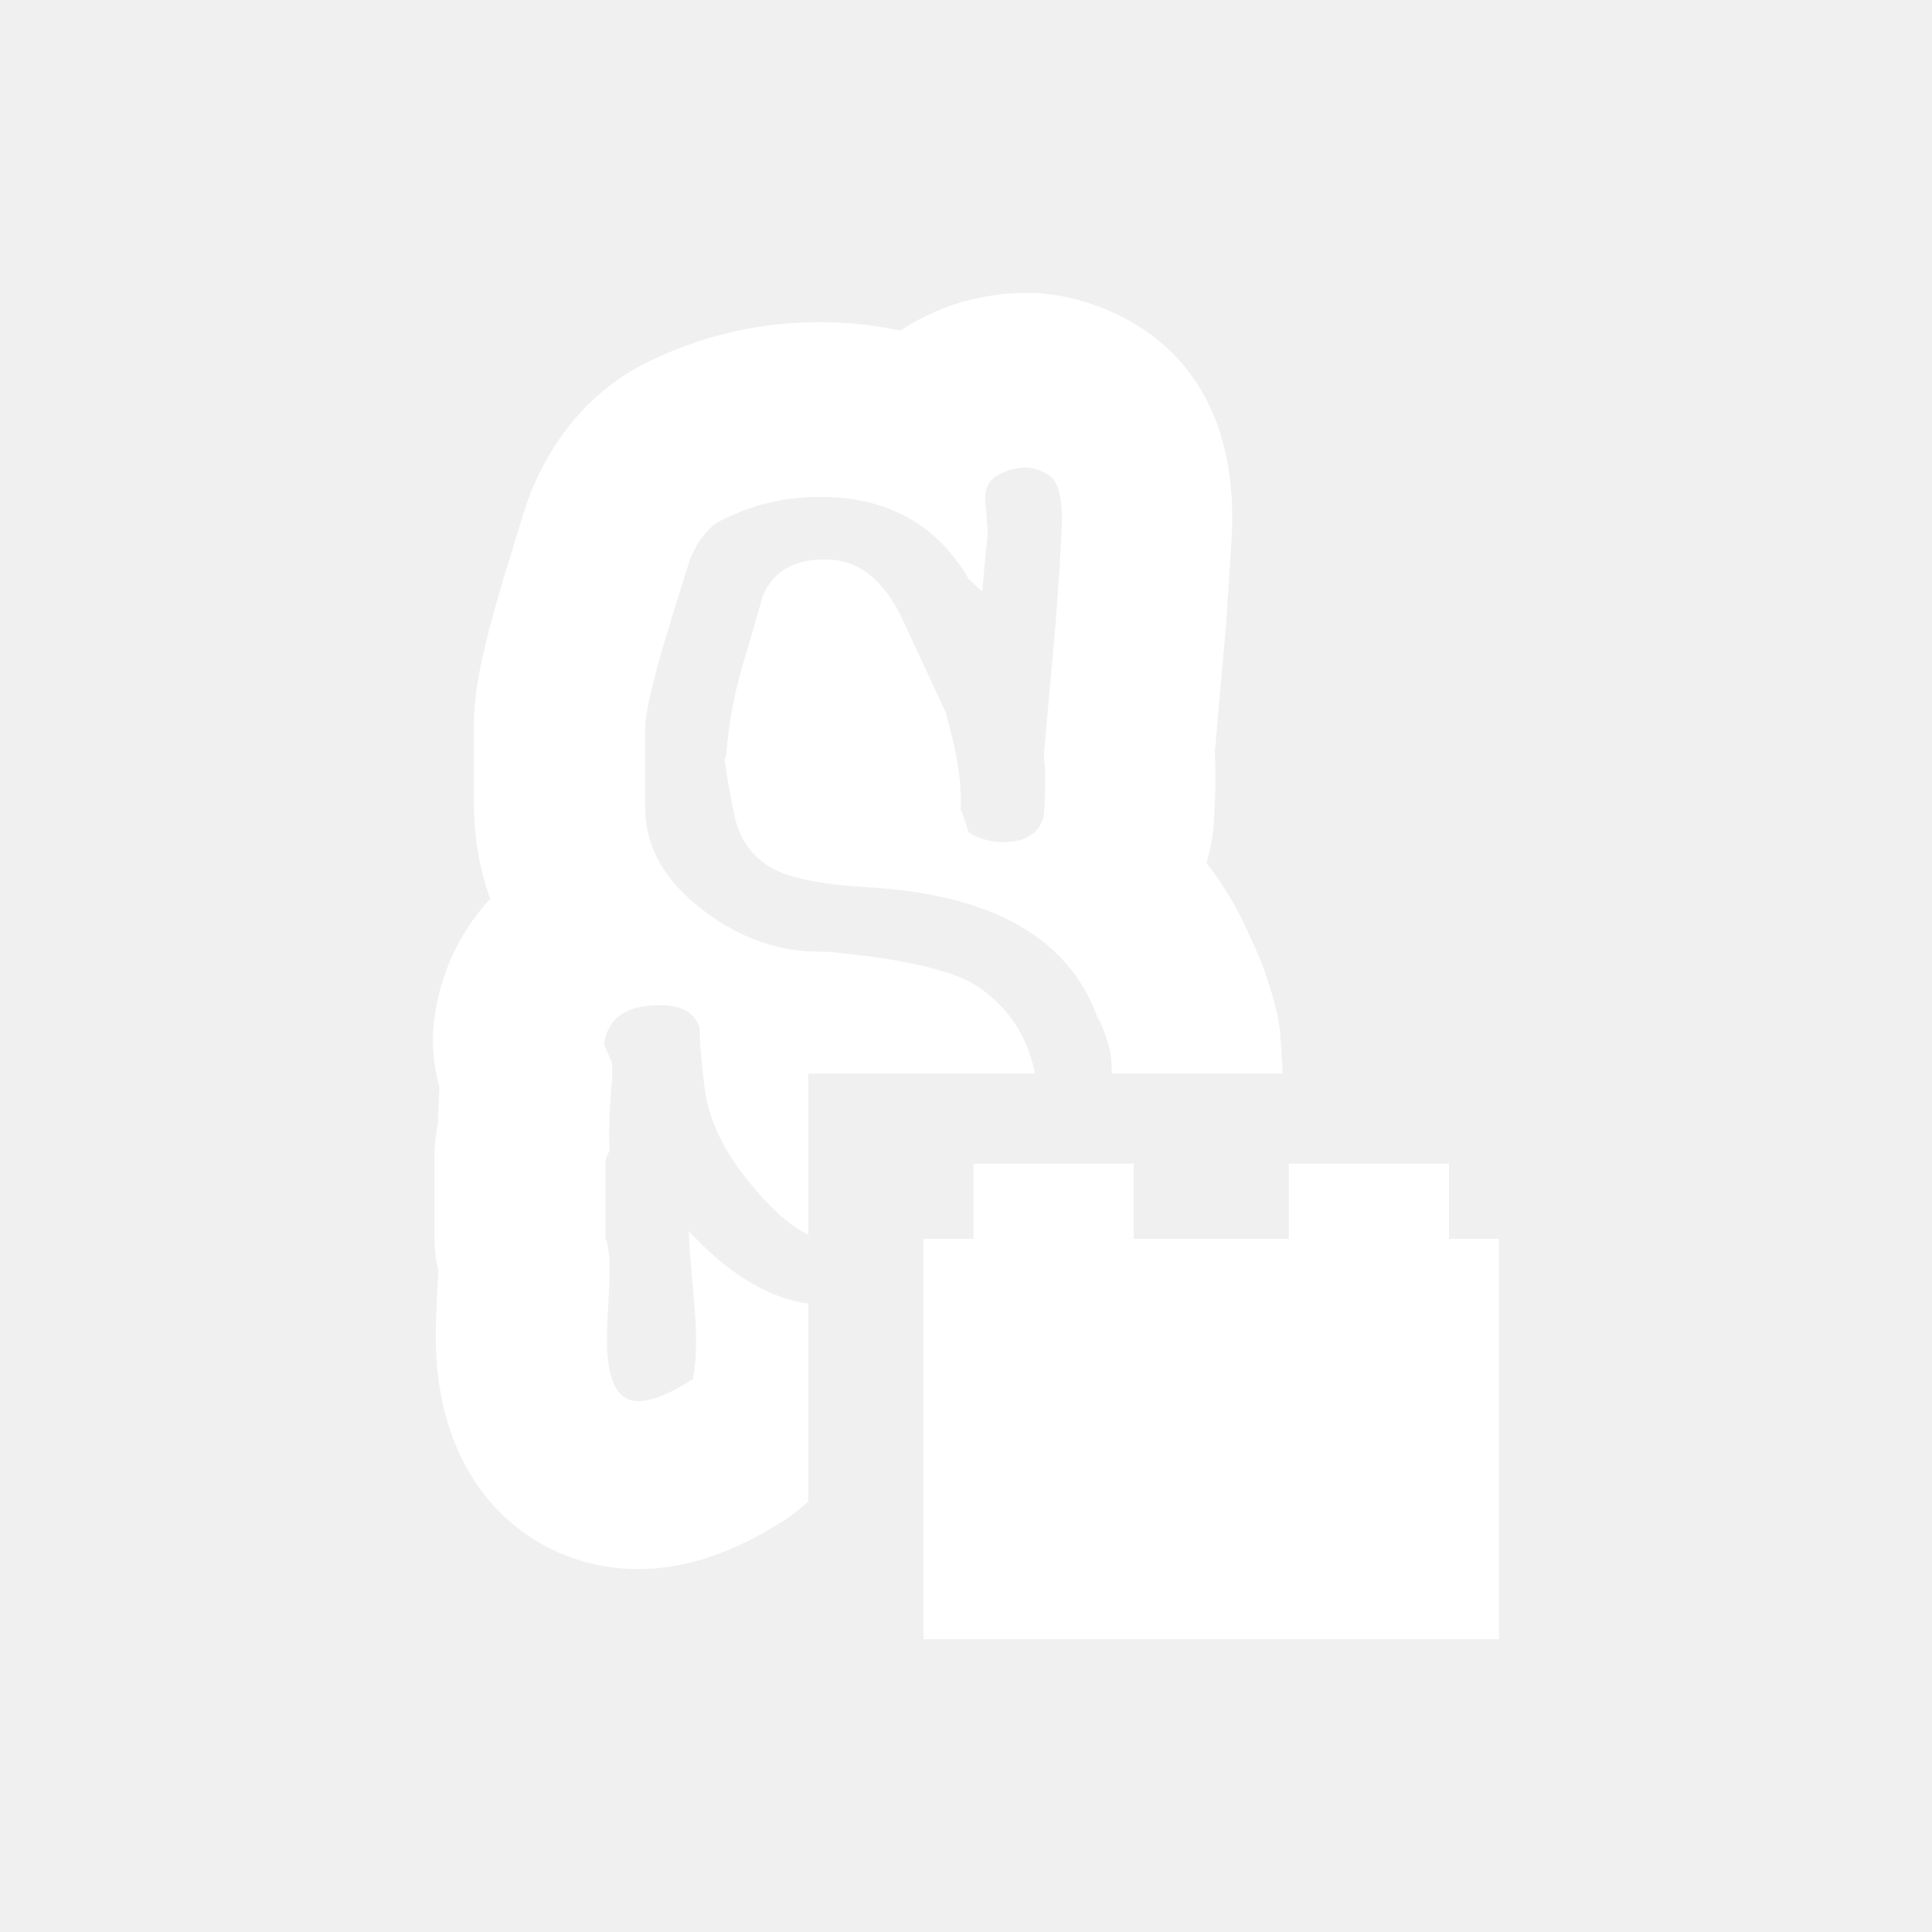
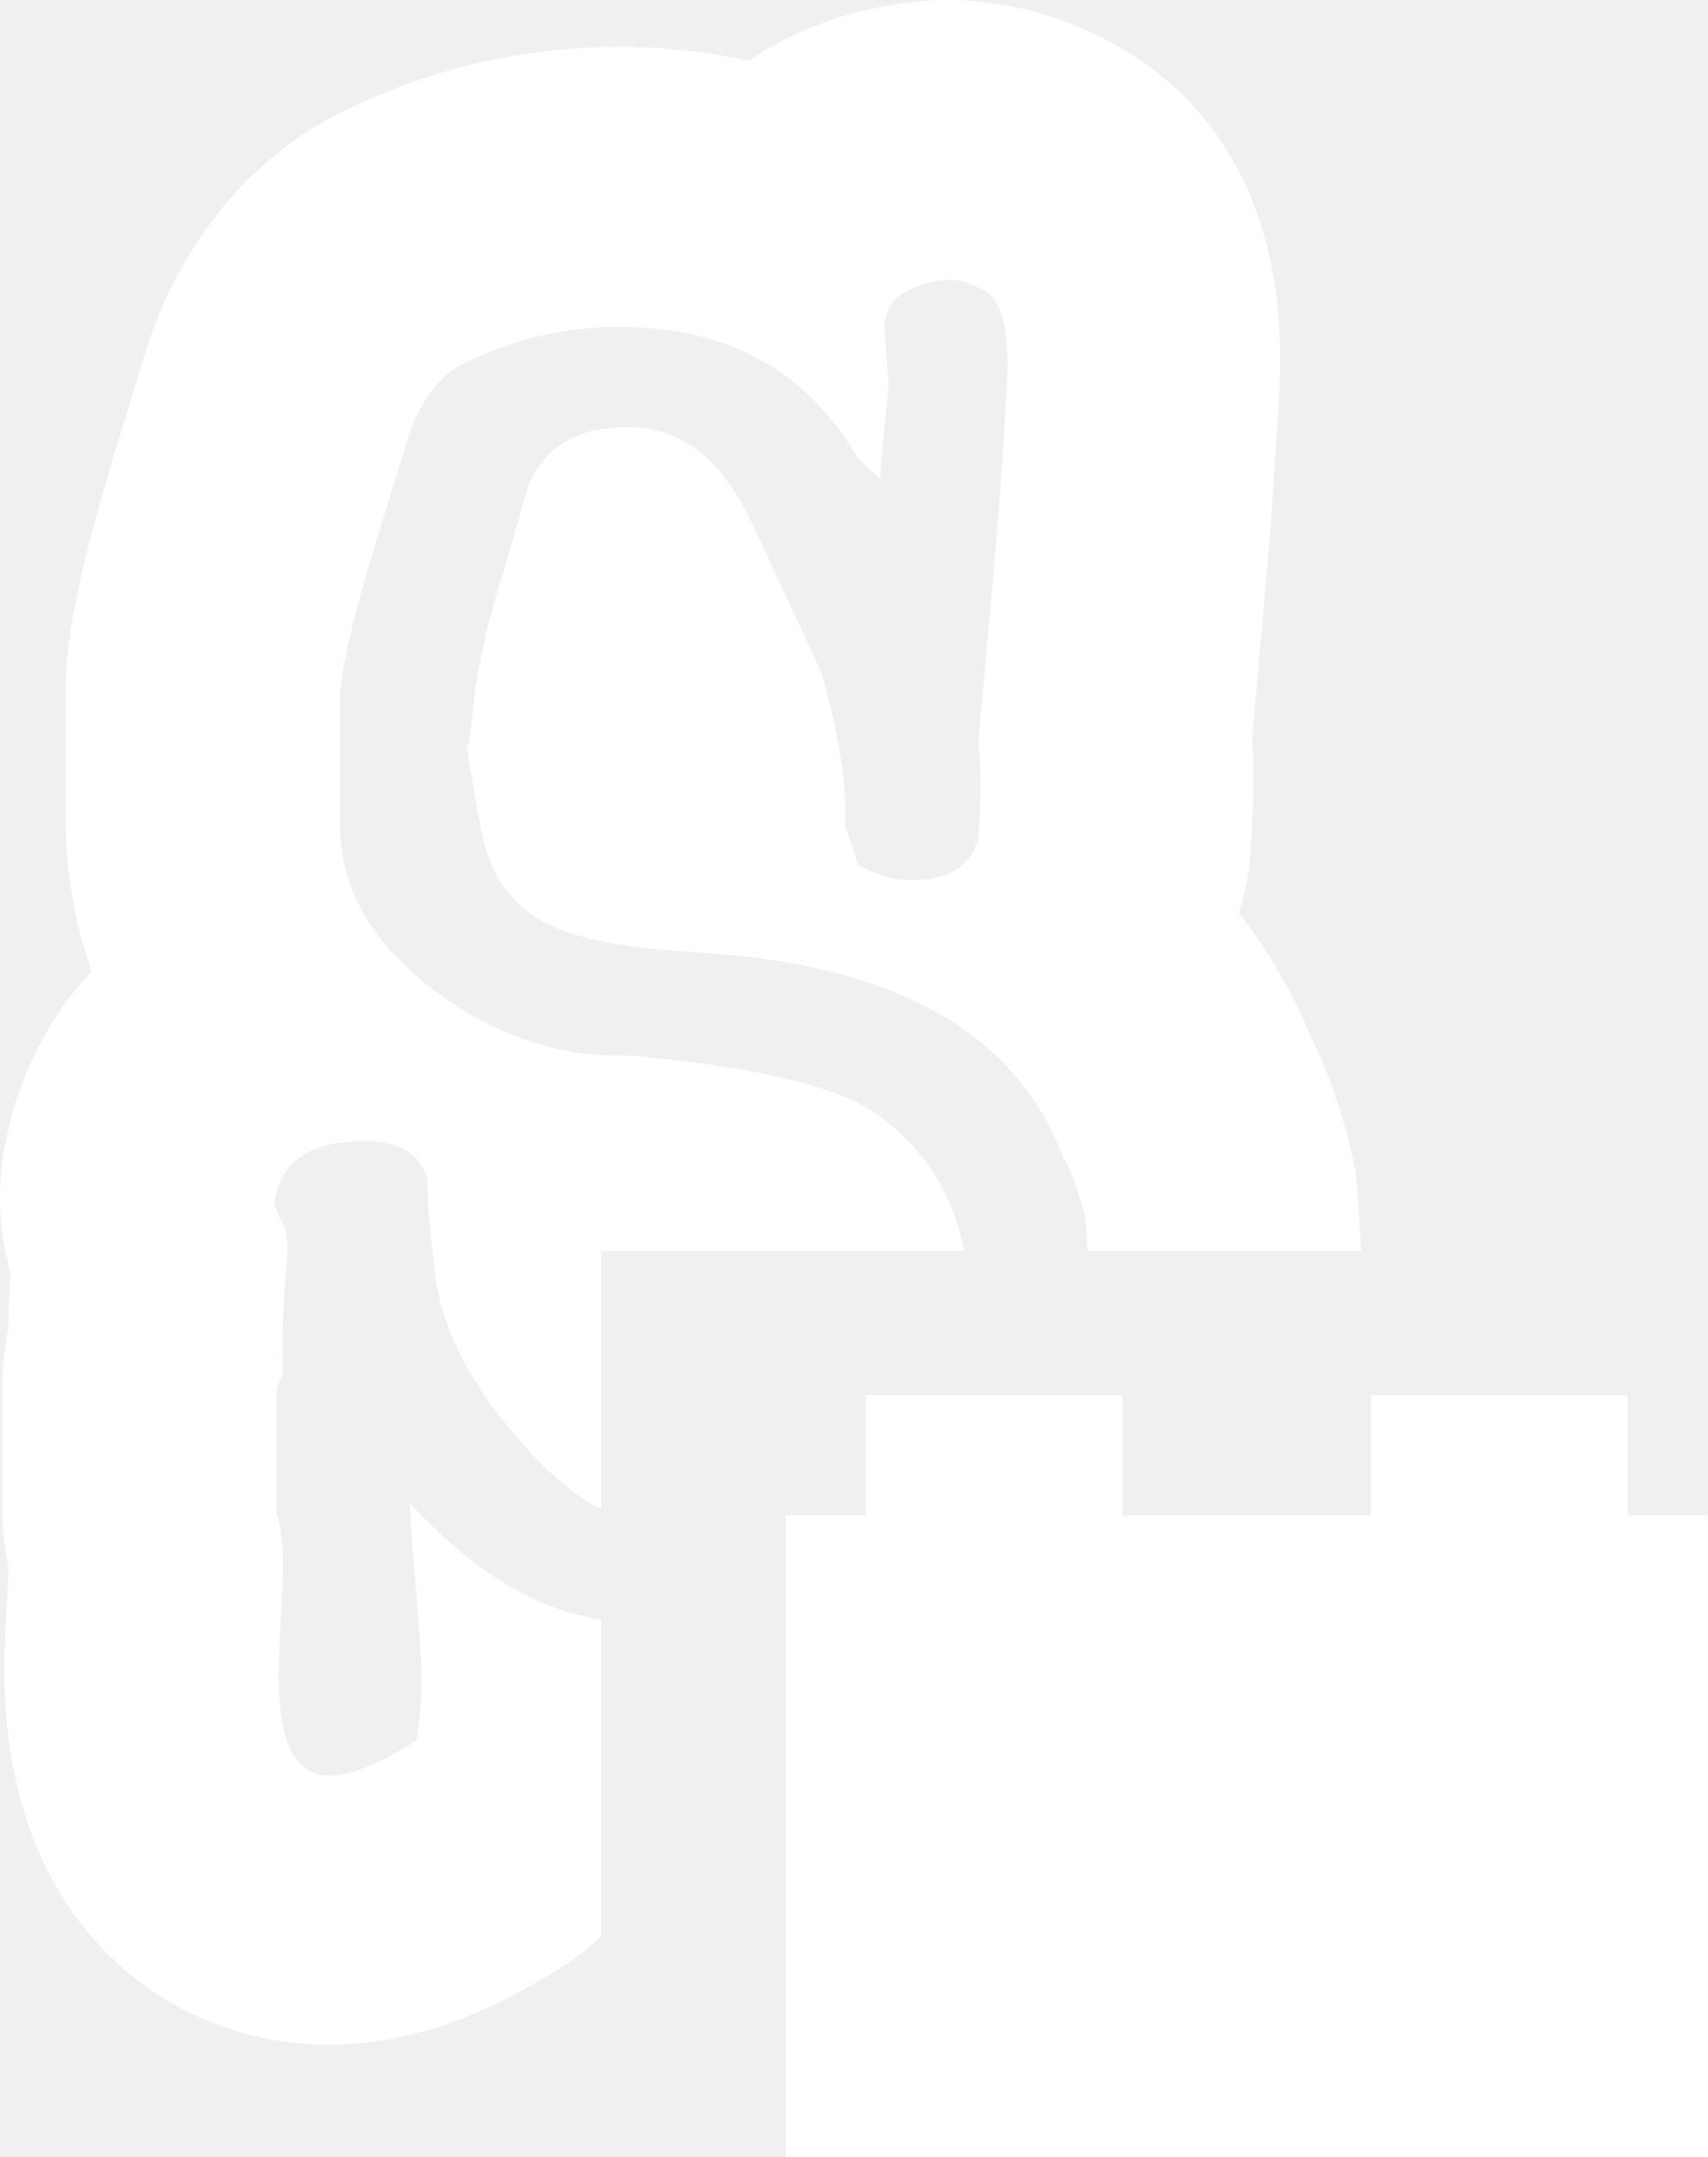
- <svg xmlns="http://www.w3.org/2000/svg" viewBox="0 0 386 386" fill="#fff">
-   <path d="M205.416 58.506a39.445 39.445 0 0 0-7.402.561c-3.907.623-7.442 1.618-10.76 3.049a41.705 41.705 0 0 0-7.35 3.953c-5.147-1.12-10.543-1.711-16.187-1.711-12.218 0-23.972 2.8-34.918 8.277-6.698 3.392-15.909 10.268-22.018 24.023-1.148 2.49-1.985 5.166-4.59 13.756-6.233 19.979-7.504 28.006-7.504 34.449v15.871a56.07 56.07 0 0 0 3.256 18.859c-6.233 6.69-9.924 15.06-11.102 23.4a35.7 35.7 0 0 0-.342 4.824c0 3.548.558 6.721 1.303 9.461a161.35 161.35 0 0 0-.279 6.969 37.286 37.286 0 0 0-.744 7.375v15.063a34.65 34.65 0 0 0 .807 7.377c-.031.964-.124 2.271-.219 3.951-.216 3.921-.309 6.754-.309 8.932 0 31.991 20.931 46.555 40.375 46.555 9.458 0 19.04-3.204 29.273-9.771 1.725-1.113 3.313-2.387 4.793-3.76v-39.535c-.322-.044-.643-.077-.965-.133-.637-.111-1.274-.245-1.91-.404s-1.274-.342-1.91-.549a31.07 31.07 0 0 1-1.908-.691 32.96 32.96 0 0 1-1.91-.836 35.22 35.22 0 0 1-1.91-.979 40.287 40.287 0 0 1-1.908-1.121 43.75 43.75 0 0 1-1.91-1.266 48.85 48.85 0 0 1-1.91-1.408 53.337 53.337 0 0 1-1.91-1.553 60.77 60.77 0 0 1-1.908-1.693 72.03 72.03 0 0 1-3.82-3.82c0 .822.091 2.464.273 4.928l.82 9.857c.137 1.505.234 2.942.291 4.311s.074 2.669.051 3.9a47.11 47.11 0 0 1-.189 3.488 33.16 33.16 0 0 1-.426 3.08 47.84 47.84 0 0 1-3.24 1.916c-1.023.548-1.989 1.004-2.898 1.369s-1.761.638-2.557.82a11.41 11.41 0 0 1-1.15.207 8.7 8.7 0 0 1-1.066.068 5.442 5.442 0 0 1-1.471-.193 4.613 4.613 0 0 1-1.275-.576c-.392-.257-.751-.578-1.078-.963s-.622-.834-.883-1.348-.49-1.091-.686-1.732-.358-1.347-.488-2.117a26.47 26.47 0 0 1-.295-2.502 40.16 40.16 0 0 1-.098-2.889c0-1.46.094-3.784.273-6.977s.273-5.428.273-6.707a41.96 41.96 0 0 0-.053-2.156 25.344 25.344 0 0 0-.152-1.812 13.95 13.95 0 0 0-.256-1.471 7 7 0 0 0-.359-1.131v-15.055a2.68 2.68 0 0 1 .07-.582 4.46 4.46 0 0 1 .203-.65 15.54 15.54 0 0 1 .547-1.232c-.046-.638-.076-1.362-.088-2.172s-.005-1.705.018-2.686c.045-1.962.158-4.265.342-6.912.181-1.643.271-2.988.271-4.037a11.57 11.57 0 0 0-.066-1.352 3.728 3.728 0 0 0-.205-.906c-.456-.91-.795-1.64-1.021-2.187s-.338-.912-.338-1.096a10.36 10.36 0 0 1 .412-1.797 8.2 8.2 0 0 1 .693-1.557 7.32 7.32 0 0 1 .977-1.318 7.54 7.54 0 0 1 1.258-1.078 8.95 8.95 0 0 1 1.537-.838 11.66 11.66 0 0 1 1.82-.598 15.82 15.82 0 0 1 2.102-.359 22.695 22.695 0 0 1 2.383-.121 15.82 15.82 0 0 1 1.555.074c.492.049.957.12 1.395.217a8.89 8.89 0 0 1 1.23.365c.384.145.741.314 1.07.508a5.91 5.91 0 0 1 .908.654 5.49 5.49 0 0 1 .746.801c.222.291.416.606.584.945s.308.702.422 1.09a48.9 48.9 0 0 0 .068 2.445c.045.901.114 1.889.205 2.961.182 2.145.455 4.631.818 7.459a29.33 29.33 0 0 0 .521 2.463 31.26 31.26 0 0 0 .742 2.463 33.88 33.88 0 0 0 .963 2.465 37.37 37.37 0 0 0 1.186 2.463 42.34 42.34 0 0 0 1.406 2.465 47.08 47.08 0 0 0 1.627 2.463 53.42 53.42 0 0 0 1.85 2.463 61.82 61.82 0 0 0 2.072 2.463 53.414 53.414 0 0 0 2.373 2.619 41.32 41.32 0 0 0 2.348 2.24 31.96 31.96 0 0 0 2.322 1.865 24.82 24.82 0 0 0 2.299 1.488c.3.171.596.286.895.438V214.5h45.252c-.027-.136-.036-.285-.064-.42a31.15 31.15 0 0 0-.432-1.789 29.23 29.23 0 0 0-.527-1.723 27.7 27.7 0 0 0-.623-1.656 26.55 26.55 0 0 0-.719-1.59 26.04 26.04 0 0 0-.814-1.523c-.287-.496-.592-.982-.912-1.457s-.654-.94-1.006-1.393a25.21 25.21 0 0 0-1.104-1.324 27.22 27.22 0 0 0-1.197-1.258 27.26 27.26 0 0 0-1.295-1.193 28.59 28.59 0 0 0-1.391-1.125 30.39 30.39 0 0 0-1.486-1.061 16.73 16.73 0 0 0-1.51-.867 24.54 24.54 0 0 0-1.799-.826 35.2 35.2 0 0 0-2.09-.783 48.276 48.276 0 0 0-2.379-.74 66.36 66.36 0 0 0-2.668-.697 87.93 87.93 0 0 0-2.957-.654 130.128 130.128 0 0 0-6.787-1.182l-6.82-.82c-1.728-.183-2.909-.275-3.543-.275a37.21 37.21 0 0 1-3.246-.072 35.99 35.99 0 0 1-3.191-.355 35.3 35.3 0 0 1-3.135-.637 36.08 36.08 0 0 1-3.08-.92 37.39 37.39 0 0 1-3.023-1.201 40.07 40.07 0 0 1-2.969-1.484c-.981-.542-1.952-1.132-2.914-1.768s-1.912-1.319-2.855-2.049-1.829-1.474-2.654-2.232a34.34 34.34 0 0 1-2.299-2.318 29.08 29.08 0 0 1-1.945-2.404 25.39 25.39 0 0 1-1.592-2.49 22.95 22.95 0 0 1-1.238-2.574 21.7 21.7 0 0 1-.885-2.66 21.534 21.534 0 0 1-.529-2.748 22.47 22.47 0 0 1-.178-2.83v-15.875a14.25 14.25 0 0 1 .094-1.518 31.45 31.45 0 0 1 .281-1.953c.25-1.448.625-3.187 1.125-5.217s1.126-4.351 1.877-6.963l2.627-8.709 3.002-9.584a23.66 23.66 0 0 1 1.313-2.633 16.66 16.66 0 0 1 1.48-2.154c.261-.319.531-.619.807-.898a11.34 11.34 0 0 1 .848-.779c.29-.24.587-.458.891-.658s.615-.379.934-.539a45.14 45.14 0 0 1 2.334-1.092 43.707 43.707 0 0 1 2.369-.943 43.16 43.16 0 0 1 2.402-.801 42.76 42.76 0 0 1 2.439-.654 42.65 42.65 0 0 1 2.471-.51 43.15 43.15 0 0 1 2.508-.363 43.99 43.99 0 0 1 2.541-.219 44.85 44.85 0 0 1 2.574-.072 47.29 47.29 0 0 1 2.482.064 43.74 43.74 0 0 1 2.398.193 39.43 39.43 0 0 1 2.314.32 36.48 36.48 0 0 1 2.232.449 33.8 33.8 0 0 1 2.148.576 32.18 32.18 0 0 1 2.066.707 31.1 31.1 0 0 1 1.982.834 29.85 29.85 0 0 1 1.9.961 29.2 29.2 0 0 1 1.816 1.092 29.43 29.43 0 0 1 1.734 1.219c.564.428 1.114.875 1.65 1.346a30.84 30.84 0 0 1 1.566 1.477 32 32 0 0 1 1.484 1.604c.481.556.949 1.134 1.402 1.732a36.29 36.29 0 0 1 1.318 1.859 39.28 39.28 0 0 1 1.234 1.988c.547.548 1.455 1.37 2.73 2.465.179-2.552.546-6.476 1.09-11.77a1309.62 1309.62 0 0 0-.545-6.844 6.85 6.85 0 0 1 .059-.918 5.6 5.6 0 0 1 .18-.842 4.86 4.86 0 0 1 .297-.766 4.57 4.57 0 0 1 .418-.687c.159-.217.336-.42.535-.611a5.34 5.34 0 0 1 .656-.535 6.46 6.46 0 0 1 .775-.459c.278-.14.578-.266.896-.381.362-.181.794-.34 1.295-.477s1.07-.252 1.707-.344a6.24 6.24 0 0 1 1.389-.119 7.06 7.06 0 0 1 1.441.188 9.12 9.12 0 0 1 1.492.496 12.21 12.21 0 0 1 1.545.801 3.45 3.45 0 0 1 .725.6 4.63 4.63 0 0 1 .611.84 6.9 6.9 0 0 1 .496 1.078c.146.399.273.837.381 1.316a16.3 16.3 0 0 1 .268 1.557c.07.559.119 1.158.15 1.797a35 35 0 0 1 .037 2.035 48.86 48.86 0 0 1-.078 2.273l-.41 7.254-.682 9.717-2.455 27.648a33.5 33.5 0 0 1 .203 2.395 54.34 54.34 0 0 1 .068 2.807 80.95 80.95 0 0 1-.068 3.217 117.63 117.63 0 0 1-.203 3.625 7.79 7.79 0 0 1-.428 1.219 6.47 6.47 0 0 1-.598 1.057 5.91 5.91 0 0 1-.768.893 6.09 6.09 0 0 1-.937.732 6.96 6.96 0 0 1-1.109.568 8.71 8.71 0 0 1-1.277.406 11.48 11.48 0 0 1-1.449.244 15.4 15.4 0 0 1-1.619.08 12.83 12.83 0 0 1-1.756-.119 12.92 12.92 0 0 1-1.721-.357 13.54 13.54 0 0 1-1.687-.598 14.937 14.937 0 0 1-1.654-.838c-.546-1.732-.954-2.964-1.227-3.695-.136-.365-.237-.606-.305-.721-.034-.057-.061-.084-.078-.078s-.025.043-.025.111a27.53 27.53 0 0 0 .072-1.924c.002-.667-.017-1.36-.057-2.078a43.81 43.81 0 0 0-.184-2.232 53.57 53.57 0 0 0-.311-2.387 73.67 73.67 0 0 0-1.006-5.234 107.32 107.32 0 0 0-1.518-5.852l-8.318-17.928c-.444-.969-.906-1.883-1.385-2.74s-.976-1.658-1.49-2.402-1.046-1.431-1.596-2.062-1.118-1.207-1.703-1.727a15.64 15.64 0 0 0-1.809-1.389 13.76 13.76 0 0 0-1.916-1.051 12.99 12.99 0 0 0-2.021-.713 13.31 13.31 0 0 0-2.129-.373 24.65 24.65 0 0 0-2.609-.064c-.83.026-1.619.099-2.369.219a14.56 14.56 0 0 0-2.131.5 11.93 11.93 0 0 0-1.893.783c-.591.308-1.141.662-1.652 1.064a10.42 10.42 0 0 0-1.416 1.348 11.28 11.28 0 0 0-1.176 1.629 13.4 13.4 0 0 0-.937 1.91l-3 10.404a103.32 103.32 0 0 0-1.484 5.014 92.99 92.99 0 0 0-1.176 4.91 84.53 84.53 0 0 0-.871 4.807 76.228 76.228 0 0 0-.562 4.703c-.091 1.005-.182 1.714-.273 2.125-.046.205-.091.336-.137.393s-.09.041-.135-.051a228.34 228.34 0 0 0 1.91 10.949 20.33 20.33 0 0 0 .402 1.66 18.11 18.11 0 0 0 .525 1.557 16.51 16.51 0 0 0 .65 1.455 15.32 15.32 0 0 0 .773 1.352 15.07 15.07 0 0 0 .898 1.248 14.68 14.68 0 0 0 1.021 1.146 14.93 14.93 0 0 0 1.143 1.043 15.92 15.92 0 0 0 1.268.939 12.98 12.98 0 0 0 1.482.848c.544.268 1.138.522 1.783.762a27.28 27.28 0 0 0 2.086.676 39.25 39.25 0 0 0 2.389.59 53.59 53.59 0 0 0 2.691.504 72.1 72.1 0 0 0 2.994.42 96.08 96.08 0 0 0 3.297.332c1.15.097 2.349.18 3.6.248a110.56 110.56 0 0 1 4.492.359c1.461.147 2.887.321 4.275.523a84 84 0 0 1 4.053.691 73.29 73.29 0 0 1 3.834.859 64.13 64.13 0 0 1 3.615 1.023 56.35 56.35 0 0 1 3.396 1.191c1.095.425 2.154.879 3.176 1.359s2.008.989 2.957 1.525 1.861 1.1 2.736 1.691a37.03 37.03 0 0 1 2.518 1.857 34.76 34.76 0 0 1 2.299 2.025 33.22 33.22 0 0 1 2.078 2.191 32.67 32.67 0 0 1 1.859 2.357 33.17 33.17 0 0 1 1.641 2.525c.51.869.983 1.768 1.42 2.693s.837 1.877 1.201 2.857a12.11 12.11 0 0 1 .68 1.285 22.65 22.65 0 0 1 .682 1.658 38.84 38.84 0 0 1 .682 2.035 63 63 0 0 1 .684 2.41l.002-.002c.12 1.502.172 2.745.254 4.105h34.131l-.475-7.521a32.36 32.36 0 0 0-1.021-5.975c-1.365-5.197-2.916-9.461-4.746-13.164a67.737 67.737 0 0 0-8.992-15.436c.124-.405.249-.84.373-1.307a33.182 33.182 0 0 0 1.055-6.287c.371-5.54.465-10.238.217-14.439l2.17-24.584c.024-.187.024-.374.059-.561l1.146-17.77c1.334-24.71-9.519-36.721-18.977-42.51-6.745-4.108-14.24-6.307-21.687-6.441zM194.5 232.5v15h-10v80h115v-80h-10v-15h-32v15h-31v-15z" />
+ <svg xmlns="http://www.w3.org/2000/svg" width="213.001" height="269.001" fill="#fff">
+   <path d="M118.917.007a39.5 39.5 0 0 0-7.402.56c-3.907.624-7.442 1.619-10.76 3.05a41.7 41.7 0 0 0-7.35 3.953c-5.147-1.12-10.543-1.711-16.187-1.711-12.218 0-23.972 2.8-34.918 8.277-6.698 3.392-15.909 10.268-22.018 24.023-1.148 2.49-1.985 5.166-4.59 13.756C9.459 71.894 8.188 79.92 8.188 86.364v15.87a56.1 56.1 0 0 0 3.256 18.86c-6.233 6.69-9.924 15.06-11.102 23.4A36 36 0 0 0 0 149.318c0 3.548.558 6.72 1.303 9.46a161 161 0 0 0-.279 6.97 37.3 37.3 0 0 0-.744 7.375v15.063a34.7 34.7 0 0 0 .807 7.377c-.031.964-.124 2.27-.219 3.95-.216 3.922-.309 6.755-.309 8.933C.559 240.436 21.49 255 40.934 255c9.458 0 19.04-3.204 29.273-9.771 1.725-1.113 3.313-2.387 4.793-3.76v-39.535c-.322-.044-.643-.077-.965-.133a27 27 0 0 1-1.91-.404 29 29 0 0 1-1.91-.55 31 31 0 0 1-1.908-.69 33 33 0 0 1-1.91-.836 35 35 0 0 1-1.91-.98 40 40 0 0 1-1.908-1.12 44 44 0 0 1-1.91-1.266 49 49 0 0 1-1.91-1.408 53 53 0 0 1-1.91-1.553 61 61 0 0 1-1.908-1.693 72 72 0 0 1-3.82-3.82q0 1.233.273 4.928l.82 9.857q.205 2.258.291 4.31.086 2.055.051 3.9a47 47 0 0 1-.189 3.489 33 33 0 0 1-.426 3.08 48 48 0 0 1-3.24 1.916 29 29 0 0 1-2.898 1.369 17 17 0 0 1-2.557.82 11 11 0 0 1-1.15.207 9 9 0 0 1-1.066.068 5.4 5.4 0 0 1-1.471-.193 4.6 4.6 0 0 1-1.275-.576 5 5 0 0 1-1.078-.963 7 7 0 0 1-.883-1.348 11 11 0 0 1-.686-1.732 17 17 0 0 1-.488-2.117 27 27 0 0 1-.295-2.502 40 40 0 0 1-.098-2.89c0-1.46.094-3.783.273-6.976s.273-5.428.273-6.707a42 42 0 0 0-.053-2.156 25 25 0 0 0-.152-1.812 14 14 0 0 0-.256-1.471 7 7 0 0 0-.359-1.131v-15.055a2.7 2.7 0 0 1 .07-.582 4.5 4.5 0 0 1 .203-.65 16 16 0 0 1 .547-1.232 38 38 0 0 1-.088-2.172q-.017-1.215.018-2.686.067-2.942.342-6.912.271-2.464.271-4.037a12 12 0 0 0-.066-1.352 3.7 3.7 0 0 0-.205-.906q-.683-1.366-1.021-2.187t-.338-1.096a10.4 10.4 0 0 1 .412-1.797 8.2 8.2 0 0 1 .693-1.557 7.3 7.3 0 0 1 .977-1.318 7.5 7.5 0 0 1 1.258-1.078 9 9 0 0 1 1.537-.838 11.7 11.7 0 0 1 1.82-.598 16 16 0 0 1 2.102-.36 23 23 0 0 1 2.383-.12 16 16 0 0 1 1.555.074q.738.073 1.395.217a9 9 0 0 1 1.23.365q.576.217 1.07.508a6 6 0 0 1 .908.654 5.5 5.5 0 0 1 .746.8q.332.438.584.946t.422 1.09a49 49 0 0 0 .068 2.445q.068 1.352.205 2.96.273 3.218.818 7.46a29 29 0 0 0 .521 2.463 31 31 0 0 0 .742 2.463 34 34 0 0 0 .963 2.465 37 37 0 0 0 1.186 2.463 42 42 0 0 0 1.406 2.465 47 47 0 0 0 1.627 2.463 53 53 0 0 0 1.85 2.463 62 62 0 0 0 2.072 2.463 53 53 0 0 0 2.373 2.619 41 41 0 0 0 2.348 2.24 32 32 0 0 0 2.322 1.865 25 25 0 0 0 2.299 1.488c.3.17.596.286.895.438V156h45.252c-.027-.136-.036-.285-.064-.42a31 31 0 0 0-.432-1.79 29 29 0 0 0-.527-1.722 28 28 0 0 0-.623-1.656 27 27 0 0 0-.719-1.59 26 26 0 0 0-.814-1.523 25 25 0 0 0-.912-1.457q-.479-.713-1.006-1.393a25 25 0 0 0-1.104-1.324 27 27 0 0 0-1.197-1.258 27 27 0 0 0-1.295-1.193 29 29 0 0 0-1.391-1.125 30 30 0 0 0-1.486-1.061 17 17 0 0 0-1.51-.867 25 25 0 0 0-1.799-.826 35 35 0 0 0-2.09-.783 48 48 0 0 0-2.379-.74 66 66 0 0 0-2.668-.697 88 88 0 0 0-2.957-.654 130 130 0 0 0-6.787-1.182l-6.82-.82q-2.592-.275-3.543-.275a37 37 0 0 1-3.246-.072 36 36 0 0 1-3.191-.355 35 35 0 0 1-3.135-.637 36 36 0 0 1-3.08-.92 37 37 0 0 1-3.023-1.201 40 40 0 0 1-2.969-1.484 43 43 0 0 1-2.914-1.768 47 47 0 0 1-2.855-2.05 41 41 0 0 1-2.654-2.231 34 34 0 0 1-2.299-2.318 29 29 0 0 1-1.945-2.404 25 25 0 0 1-1.592-2.49 23 23 0 0 1-1.238-2.574 22 22 0 0 1-.885-2.66 22 22 0 0 1-.529-2.748 22.5 22.5 0 0 1-.178-2.83V87.028a14 14 0 0 1 .094-1.518 32 32 0 0 1 .281-1.953q.375-2.172 1.125-5.217t1.877-6.963l2.627-8.71 3.002-9.583a24 24 0 0 1 1.313-2.633 16.7 16.7 0 0 1 1.48-2.154q.392-.48.807-.898a11 11 0 0 1 .848-.78q.435-.359.891-.657.456-.3.934-.54a45 45 0 0 1 2.334-1.091 44 44 0 0 1 2.369-.943 43 43 0 0 1 2.402-.801 43 43 0 0 1 2.439-.654 43 43 0 0 1 2.471-.51 43 43 0 0 1 2.508-.363 44 44 0 0 1 2.541-.22 45 45 0 0 1 2.574-.071 47 47 0 0 1 2.482.064 44 44 0 0 1 2.398.193 39 39 0 0 1 2.314.32 37 37 0 0 1 2.232.449 34 34 0 0 1 2.148.576 32 32 0 0 1 2.066.707 31 31 0 0 1 1.982.834 30 30 0 0 1 1.9.96 29 29 0 0 1 1.816 1.093 29 29 0 0 1 1.734 1.219q.846.64 1.65 1.346a31 31 0 0 1 1.566 1.477 32 32 0 0 1 1.484 1.604q.722.834 1.402 1.732a36 36 0 0 1 1.318 1.859 39 39 0 0 1 1.234 1.988q.819.822 2.73 2.465c.179-2.552.546-6.476 1.09-11.77a1310 1310 0 0 0-.545-6.844 7 7 0 0 1 .059-.918 5.6 5.6 0 0 1 .18-.842 5 5 0 0 1 .297-.766 4.6 4.6 0 0 1 .418-.687q.237-.325.535-.611a5.3 5.3 0 0 1 .656-.535 6.5 6.5 0 0 1 .775-.46q.418-.209.896-.38.543-.272 1.295-.477.752-.206 1.707-.344a6.2 6.2 0 0 1 1.389-.12 7 7 0 0 1 1.441.189 9 9 0 0 1 1.492.496 12 12 0 0 1 1.545.8 3.5 3.5 0 0 1 .725.6 4.6 4.6 0 0 1 .611.84 7 7 0 0 1 .496 1.079q.219.598.381 1.316a16 16 0 0 1 .268 1.557q.104.838.15 1.797a35 35 0 0 1 .037 2.035 49 49 0 0 1-.078 2.273l-.41 7.254-.682 9.717-2.455 27.648a34 34 0 0 1 .203 2.395 54 54 0 0 1 .068 2.807 81 81 0 0 1-.068 3.217 118 118 0 0 1-.203 3.625 8 8 0 0 1-.428 1.219 6.5 6.5 0 0 1-.598 1.057 6 6 0 0 1-.768.893 6 6 0 0 1-.937.732 7 7 0 0 1-1.109.568 9 9 0 0 1-1.277.406 11.5 11.5 0 0 1-1.449.244 15 15 0 0 1-1.619.08 13 13 0 0 1-1.756-.12 13 13 0 0 1-1.721-.356 14 14 0 0 1-1.687-.598 15 15 0 0 1-1.654-.838q-.818-2.598-1.227-3.695-.203-.548-.305-.721-.052-.086-.078-.078-.025.01-.025.11a28 28 0 0 0 .072-1.923q.003-1-.057-2.078a44 44 0 0 0-.184-2.232 54 54 0 0 0-.311-2.387 74 74 0 0 0-1.006-5.234 107 107 0 0 0-1.518-5.852l-8.318-17.928a38 38 0 0 0-1.385-2.74 30 30 0 0 0-1.49-2.402 23 23 0 0 0-1.596-2.062 19 19 0 0 0-1.703-1.727 16 16 0 0 0-1.809-1.39 14 14 0 0 0-1.916-1.05 13 13 0 0 0-2.021-.713 13.3 13.3 0 0 0-2.129-.373 25 25 0 0 0-2.609-.064q-1.244.039-2.369.219a14.6 14.6 0 0 0-2.131.5 12 12 0 0 0-1.893.783q-.886.462-1.652 1.064a10.4 10.4 0 0 0-1.416 1.348 11.3 11.3 0 0 0-1.176 1.629 13.4 13.4 0 0 0-.937 1.91l-3 10.404a103 103 0 0 0-1.484 5.014 93 93 0 0 0-1.176 4.91 85 85 0 0 0-.871 4.807 76 76 0 0 0-.562 4.703q-.136 1.508-.273 2.125-.069.308-.137.393t-.135-.051A228 228 0 0 0 60.124 104a20 20 0 0 0 .402 1.66 18 18 0 0 0 .525 1.557 17 17 0 0 0 .65 1.455 15 15 0 0 0 .773 1.352 15 15 0 0 0 .898 1.248 15 15 0 0 0 1.021 1.146 15 15 0 0 0 1.143 1.043 16 16 0 0 0 1.268.939 13 13 0 0 0 1.482.848q.816.402 1.783.762a27 27 0 0 0 2.086.676 39 39 0 0 0 2.389.59 54 54 0 0 0 2.691.504 72 72 0 0 0 2.994.42 96 96 0 0 0 3.297.332q1.724.146 3.6.248a111 111 0 0 1 4.492.359q2.192.22 4.275.523a84 84 0 0 1 4.053.69 73 73 0 0 1 3.834.86 64 64 0 0 1 3.615 1.023 56 56 0 0 1 3.396 1.19q1.643.64 3.176 1.36t2.957 1.525q1.424.805 2.736 1.69a37 37 0 0 1 2.518 1.858 35 35 0 0 1 2.299 2.025 33 33 0 0 1 2.078 2.19 33 33 0 0 1 1.859 2.358 33 33 0 0 1 1.641 2.525q.765 1.304 1.42 2.693.655 1.387 1.201 2.857a12 12 0 0 1 .68 1.285 23 23 0 0 1 .682 1.658 39 39 0 0 1 .682 2.035 63 63 0 0 1 .684 2.41l.002-.002c.12 1.502.172 2.745.254 4.105h34.131l-.475-7.521a32.4 32.4 0 0 0-1.021-5.975c-1.365-5.197-2.916-9.461-4.746-13.164a67.7 67.7 0 0 0-8.992-15.436q.187-.607.373-1.307a33 33 0 0 0 1.055-6.287c.371-5.54.465-10.238.217-14.44l2.17-24.583c.024-.187.024-.374.059-.561l1.146-17.77c1.334-24.71-9.519-36.721-18.977-42.51-6.745-4.108-14.24-6.307-21.687-6.441zM108.001 174v15h-10v80h115v-80h-10v-15h-32v15h-31v-15z" />
</svg>
